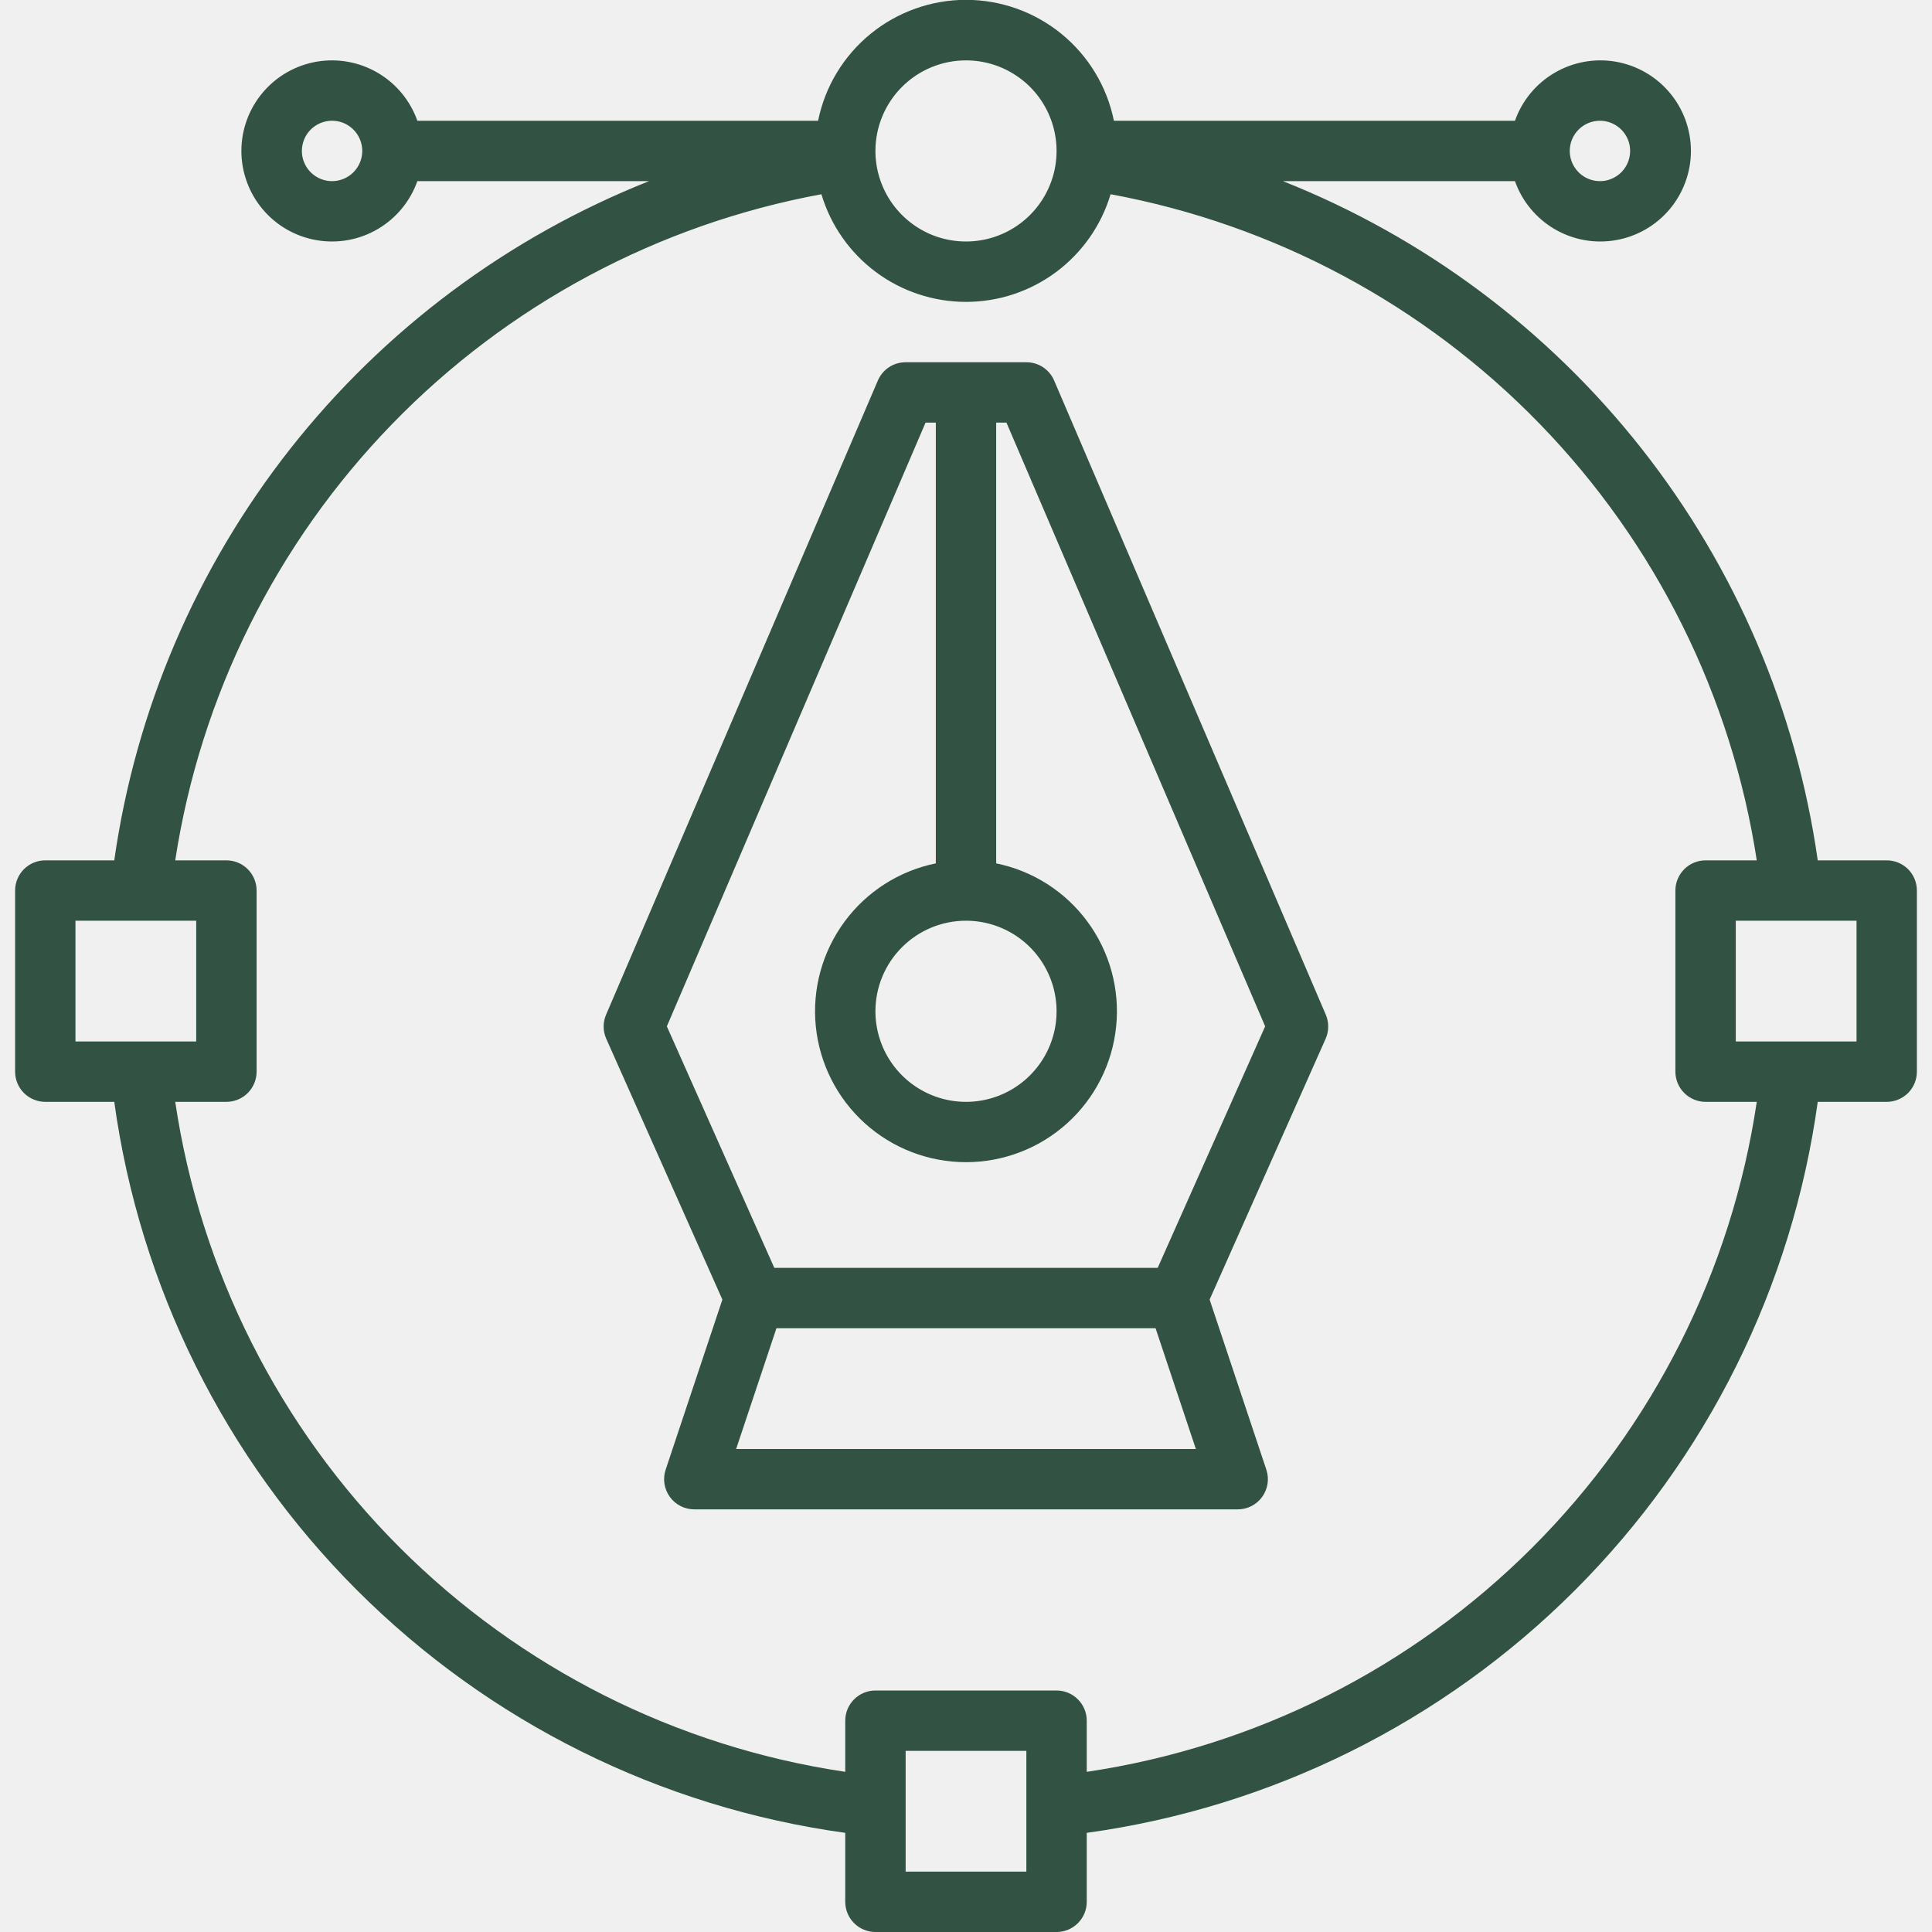
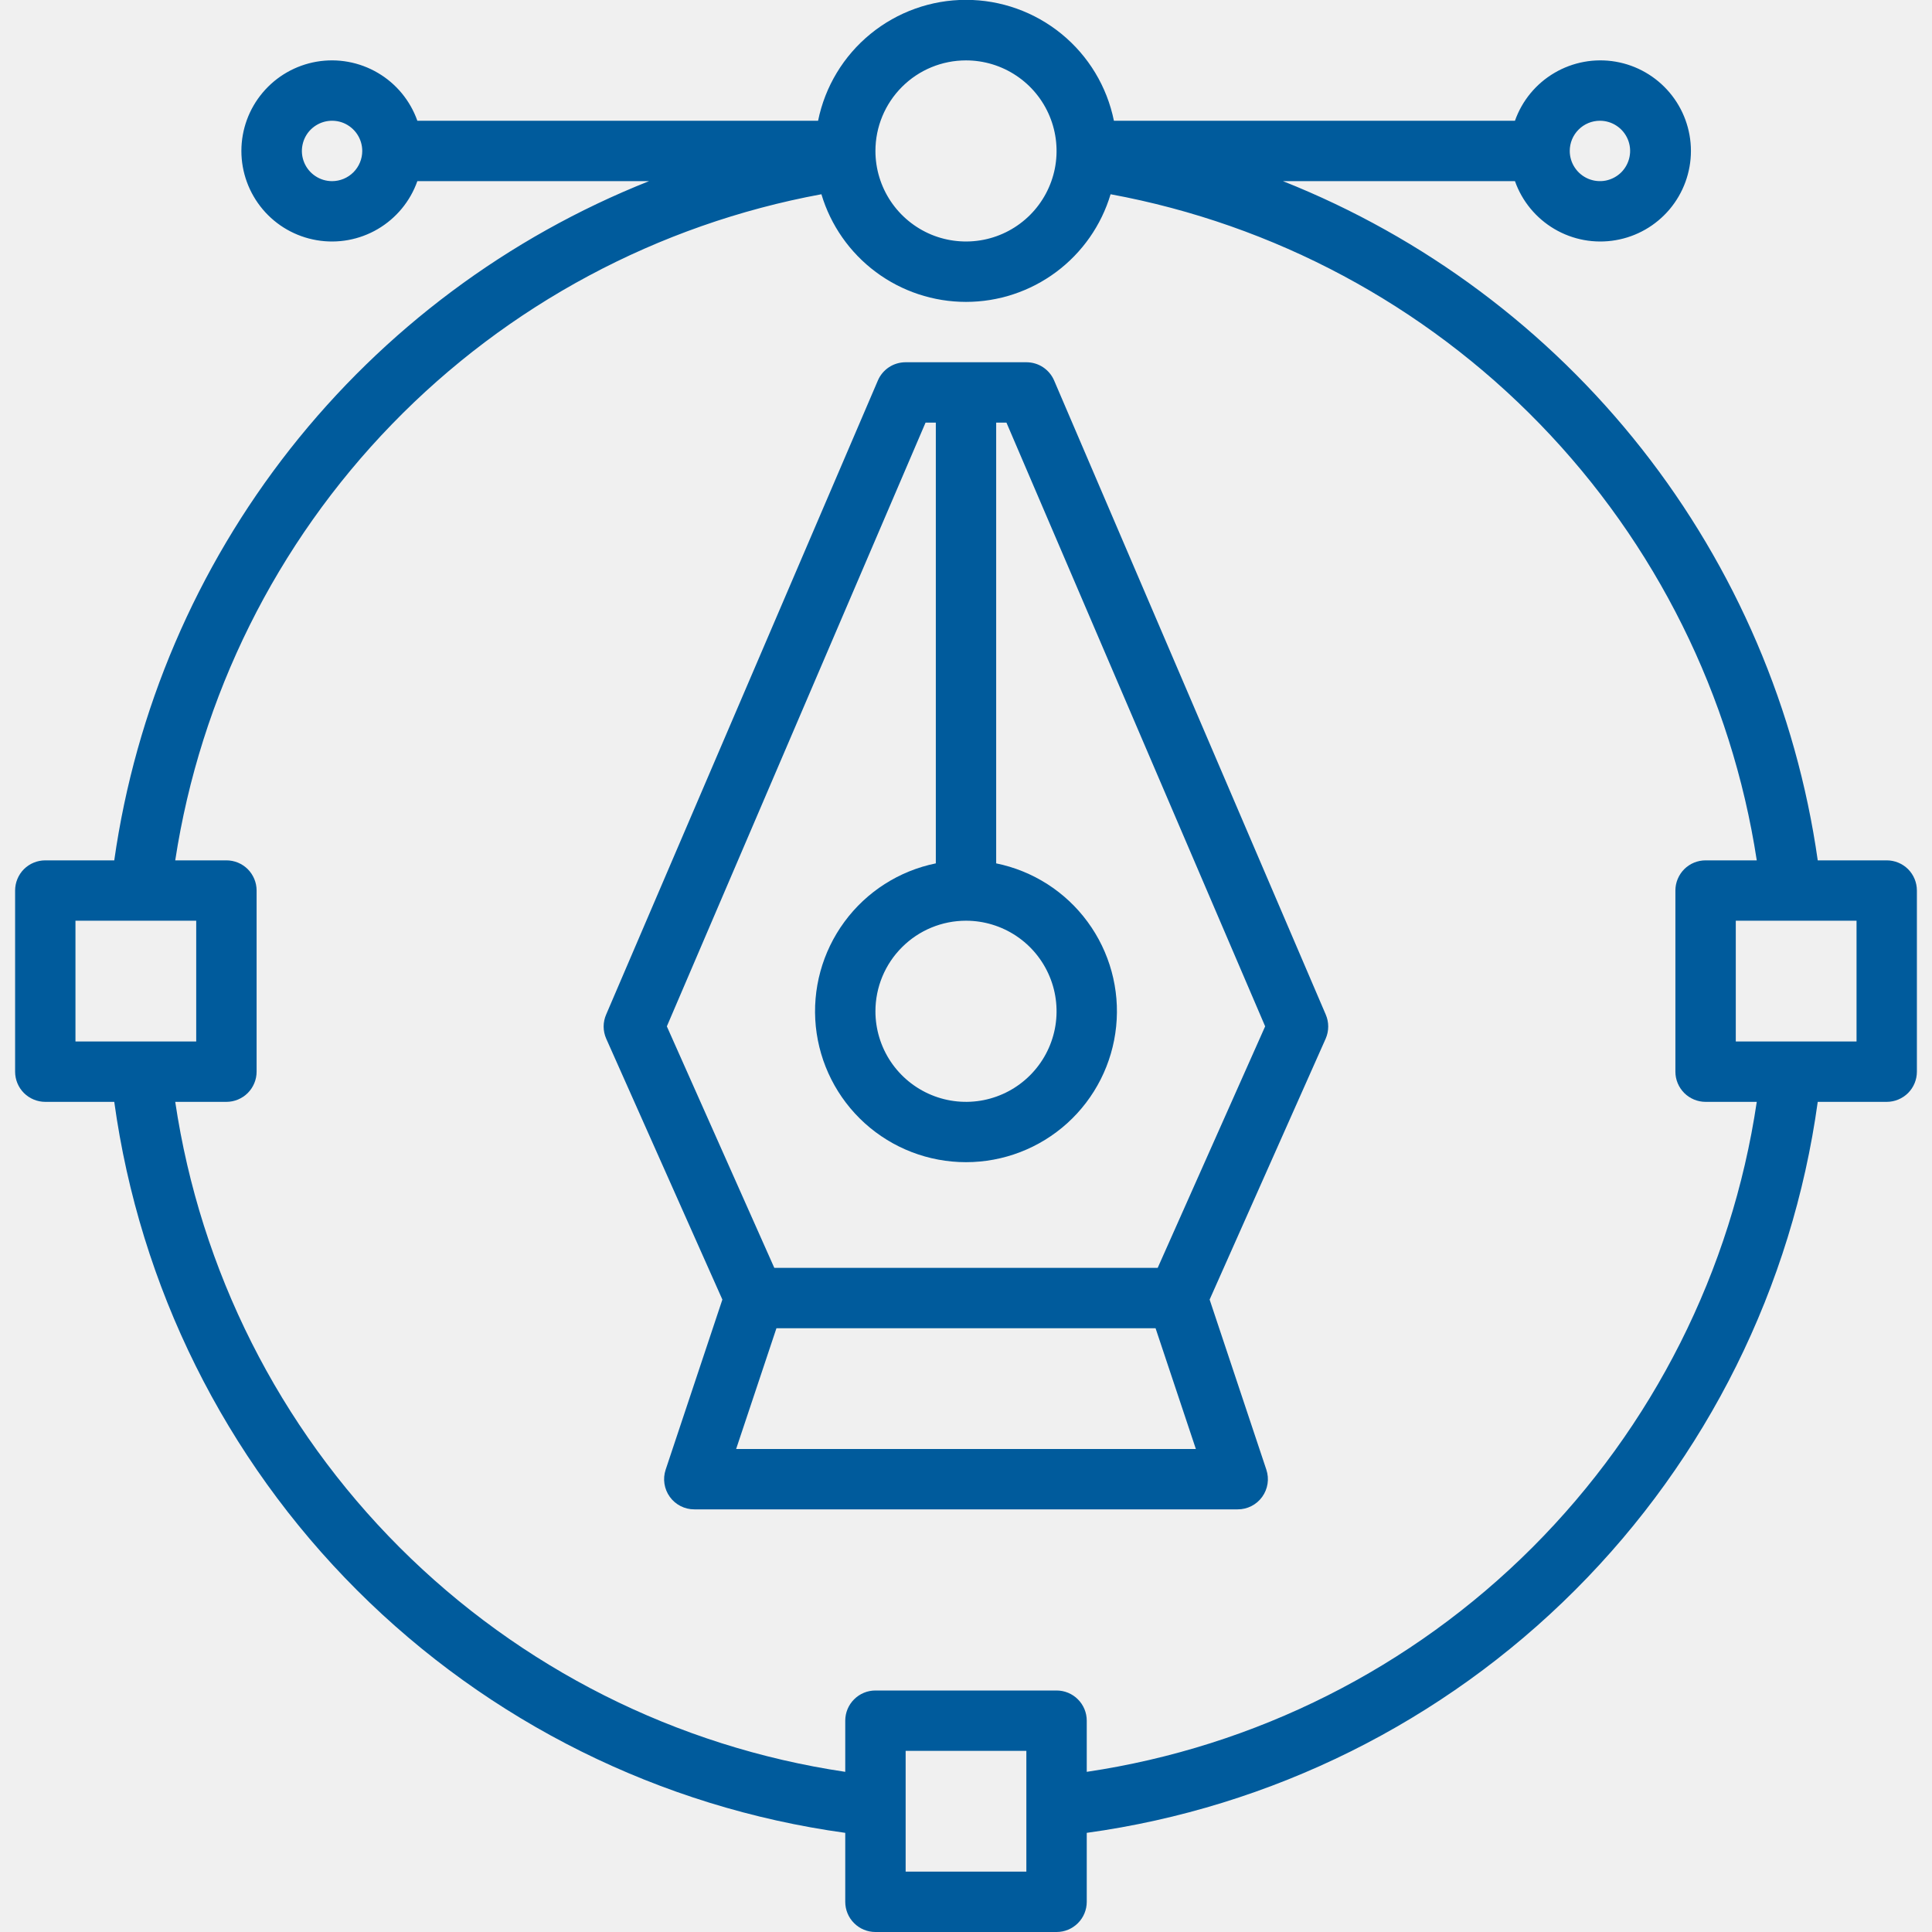
<svg xmlns="http://www.w3.org/2000/svg" width="50" height="50" viewBox="0 0 50 50" fill="none">
  <g clip-path="url(#clip0_54_3866)">
-     <path d="M27.281 9.848C27.221 9.707 27.12 9.588 26.993 9.503C26.865 9.419 26.715 9.375 26.562 9.375H23.438C23.285 9.375 23.135 9.419 23.007 9.503C22.879 9.588 22.779 9.707 22.719 9.848L15.688 26.254C15.645 26.352 15.622 26.459 15.622 26.566C15.622 26.674 15.645 26.78 15.688 26.879L18.695 33.633L17.227 38.035C17.188 38.153 17.177 38.278 17.196 38.4C17.215 38.522 17.262 38.638 17.335 38.739C17.407 38.839 17.503 38.921 17.613 38.977C17.723 39.033 17.845 39.063 17.969 39.062H32.031C32.155 39.063 32.277 39.033 32.387 38.977C32.498 38.921 32.593 38.839 32.665 38.739C32.738 38.638 32.785 38.522 32.804 38.4C32.823 38.278 32.812 38.153 32.773 38.035L31.305 33.633L34.309 26.879C34.352 26.78 34.374 26.674 34.374 26.566C34.374 26.459 34.352 26.352 34.309 26.254L27.281 9.848ZM25 23.828C25.463 23.828 25.917 23.966 26.302 24.223C26.688 24.481 26.988 24.847 27.165 25.275C27.343 25.703 27.389 26.174 27.299 26.629C27.208 27.084 26.985 27.501 26.657 27.829C26.329 28.157 25.912 28.38 25.457 28.471C25.003 28.561 24.531 28.515 24.103 28.337C23.675 28.16 23.309 27.859 23.051 27.474C22.794 27.089 22.656 26.635 22.656 26.172C22.656 25.55 22.903 24.954 23.343 24.515C23.782 24.075 24.378 23.828 25 23.828ZM19.051 37.5L20.094 34.375H29.906L30.949 37.5H19.051ZM29.961 32.812H20.039L17.258 26.562L23.953 10.938H24.219V22.344C23.27 22.537 22.427 23.076 21.854 23.856C21.28 24.636 21.016 25.601 21.113 26.564C21.211 27.527 21.662 28.419 22.38 29.069C23.098 29.718 24.032 30.077 25 30.077C25.968 30.077 26.902 29.718 27.62 29.069C28.338 28.419 28.789 27.527 28.886 26.564C28.984 25.601 28.72 24.636 28.146 23.856C27.573 23.076 26.73 22.537 25.781 22.344V10.938H26.047L32.742 26.562L29.961 32.812Z" fill="#325343" />
-     <path d="M48.828 22.266H47.043C46.49 18.376 44.918 14.702 42.488 11.615C40.057 8.528 36.854 6.138 33.203 4.688H39.207C39.391 5.209 39.754 5.648 40.231 5.928C40.708 6.208 41.268 6.31 41.813 6.216C42.358 6.123 42.852 5.84 43.209 5.417C43.565 4.994 43.761 4.459 43.761 3.906C43.761 3.353 43.565 2.818 43.209 2.396C42.852 1.973 42.358 1.69 41.813 1.596C41.268 1.503 40.708 1.605 40.231 1.885C39.754 2.164 39.391 2.604 39.207 3.125H28.828C28.649 2.242 28.17 1.448 27.472 0.878C26.774 0.308 25.901 -0.004 25 -0.004C24.099 -0.004 23.226 0.308 22.528 0.878C21.83 1.448 21.351 2.242 21.172 3.125H10.801C10.617 2.604 10.254 2.164 9.777 1.885C9.3 1.605 8.74 1.503 8.195 1.596C7.65 1.69 7.155 1.973 6.799 2.396C6.443 2.818 6.247 3.353 6.247 3.906C6.247 4.459 6.443 4.994 6.799 5.417C7.155 5.84 7.65 6.123 8.195 6.216C8.74 6.31 9.3 6.208 9.777 5.928C10.254 5.648 10.617 5.209 10.801 4.688H16.797C13.146 6.138 9.943 8.528 7.512 11.615C5.082 14.702 3.51 18.376 2.957 22.266H1.172C0.965 22.266 0.766 22.348 0.619 22.494C0.473 22.641 0.391 22.84 0.391 23.047V27.734C0.391 27.942 0.473 28.14 0.619 28.287C0.766 28.433 0.965 28.516 1.172 28.516H2.957C3.617 33.3 5.822 37.738 9.238 41.153C12.653 44.568 17.09 46.774 21.875 47.434V49.219C21.875 49.426 21.957 49.625 22.104 49.771C22.25 49.918 22.449 50 22.656 50H27.344C27.551 50 27.75 49.918 27.896 49.771C28.043 49.625 28.125 49.426 28.125 49.219V47.434C32.91 46.774 37.347 44.568 40.762 41.153C44.178 37.738 46.383 33.3 47.043 28.516H48.828C49.035 28.516 49.234 28.433 49.381 28.287C49.527 28.14 49.609 27.942 49.609 27.734V23.047C49.609 22.84 49.527 22.641 49.381 22.494C49.234 22.348 49.035 22.266 48.828 22.266ZM41.406 3.125C41.561 3.125 41.712 3.171 41.84 3.257C41.969 3.343 42.069 3.465 42.128 3.607C42.187 3.75 42.203 3.907 42.172 4.059C42.142 4.21 42.068 4.349 41.959 4.459C41.849 4.568 41.71 4.642 41.559 4.673C41.407 4.703 41.25 4.687 41.107 4.628C40.965 4.569 40.843 4.469 40.757 4.34C40.671 4.212 40.625 4.061 40.625 3.906C40.625 3.699 40.707 3.5 40.854 3.354C41 3.207 41.199 3.125 41.406 3.125ZM25 1.563C25.464 1.563 25.917 1.7 26.302 1.958C26.688 2.215 26.988 2.581 27.165 3.009C27.343 3.438 27.389 3.909 27.299 4.364C27.208 4.818 26.985 5.236 26.657 5.564C26.329 5.891 25.912 6.115 25.457 6.205C25.003 6.295 24.531 6.249 24.103 6.072C23.675 5.894 23.309 5.594 23.051 5.208C22.794 4.823 22.656 4.37 22.656 3.906C22.656 3.285 22.903 2.689 23.343 2.249C23.782 1.809 24.378 1.563 25 1.563ZM8.594 4.688C8.439 4.688 8.288 4.642 8.16 4.556C8.031 4.47 7.931 4.348 7.872 4.205C7.813 4.062 7.797 3.905 7.828 3.754C7.858 3.602 7.932 3.463 8.041 3.354C8.151 3.245 8.29 3.17 8.441 3.14C8.593 3.11 8.75 3.125 8.893 3.184C9.035 3.244 9.157 3.344 9.243 3.472C9.329 3.601 9.375 3.752 9.375 3.906C9.375 4.113 9.293 4.312 9.146 4.459C9 4.605 8.801 4.688 8.594 4.688ZM1.953 23.828H5.078V26.953H1.953V23.828ZM26.562 48.438H23.438V45.312H26.562V48.438ZM28.125 45.855V44.531C28.125 44.324 28.043 44.125 27.896 43.979C27.75 43.832 27.551 43.75 27.344 43.75H22.656C22.449 43.75 22.25 43.832 22.104 43.979C21.957 44.125 21.875 44.324 21.875 44.531V45.855C17.508 45.206 13.465 43.17 10.343 40.048C7.221 36.926 5.185 32.883 4.535 28.516H5.859C6.067 28.516 6.265 28.433 6.412 28.287C6.558 28.14 6.641 27.942 6.641 27.734V23.047C6.641 22.84 6.558 22.641 6.412 22.494C6.265 22.348 6.067 22.266 5.859 22.266H4.535C5.187 18.012 7.148 14.066 10.145 10.977C13.141 7.888 17.026 5.808 21.258 5.027C21.499 5.833 21.993 6.538 22.667 7.04C23.341 7.542 24.16 7.813 25 7.813C25.84 7.813 26.659 7.542 27.333 7.04C28.007 6.538 28.501 5.833 28.742 5.027C32.974 5.808 36.859 7.888 39.855 10.977C42.852 14.066 44.813 18.012 45.465 22.266H44.141C43.933 22.266 43.735 22.348 43.588 22.494C43.442 22.641 43.359 22.84 43.359 23.047V27.734C43.359 27.942 43.442 28.14 43.588 28.287C43.735 28.433 43.933 28.516 44.141 28.516H45.465C44.816 32.883 42.78 36.926 39.658 40.048C36.536 43.171 32.492 45.206 28.125 45.855ZM48.047 26.953H44.922V23.828H48.047V26.953Z" fill="#325343" />
+     <path d="M27.281 9.848C27.221 9.707 27.12 9.588 26.993 9.503C26.865 9.419 26.715 9.375 26.562 9.375H23.438C23.285 9.375 23.135 9.419 23.007 9.503C22.879 9.588 22.779 9.707 22.719 9.848L15.688 26.254C15.645 26.352 15.622 26.459 15.622 26.566C15.622 26.674 15.645 26.78 15.688 26.879L18.695 33.633L17.227 38.035C17.188 38.153 17.177 38.278 17.196 38.4C17.215 38.522 17.262 38.638 17.335 38.739C17.407 38.839 17.503 38.921 17.613 38.977C17.723 39.033 17.845 39.063 17.969 39.062H32.031C32.155 39.063 32.277 39.033 32.387 38.977C32.498 38.921 32.593 38.839 32.665 38.739C32.738 38.638 32.785 38.522 32.804 38.4C32.823 38.278 32.812 38.153 32.773 38.035L31.305 33.633L34.309 26.879C34.352 26.78 34.374 26.674 34.374 26.566C34.374 26.459 34.352 26.352 34.309 26.254L27.281 9.848ZM25 23.828C25.463 23.828 25.917 23.966 26.302 24.223C26.688 24.481 26.988 24.847 27.165 25.275C27.343 25.703 27.389 26.174 27.299 26.629C27.208 27.084 26.985 27.501 26.657 27.829C26.329 28.157 25.912 28.38 25.457 28.471C25.003 28.561 24.531 28.515 24.103 28.337C23.675 28.16 23.309 27.859 23.051 27.474C22.794 27.089 22.656 26.635 22.656 26.172C22.656 25.55 22.903 24.954 23.343 24.515C23.782 24.075 24.378 23.828 25 23.828ZM19.051 37.5L20.094 34.375H29.906L30.949 37.5H19.051ZM29.961 32.812H20.039L17.258 26.562L23.953 10.938H24.219V22.344C23.27 22.537 22.427 23.076 21.854 23.856C21.28 24.636 21.016 25.601 21.113 26.564C21.211 27.527 21.662 28.419 22.38 29.069C23.098 29.718 24.032 30.077 25 30.077C25.968 30.077 26.902 29.718 27.62 29.069C28.338 28.419 28.789 27.527 28.886 26.564C28.984 25.601 28.72 24.636 28.146 23.856C27.573 23.076 26.73 22.537 25.781 22.344V10.938H26.047L32.742 26.562L29.961 32.812Z" fill="#005B9C" />
+     <path d="M48.828 22.266H47.043C46.49 18.376 44.918 14.702 42.488 11.615C40.057 8.528 36.854 6.138 33.203 4.688H39.207C39.391 5.209 39.754 5.648 40.231 5.928C40.708 6.208 41.268 6.31 41.813 6.216C42.358 6.123 42.852 5.84 43.209 5.417C43.565 4.994 43.761 4.459 43.761 3.906C43.761 3.353 43.565 2.818 43.209 2.396C42.852 1.973 42.358 1.69 41.813 1.596C41.268 1.503 40.708 1.605 40.231 1.885C39.754 2.164 39.391 2.604 39.207 3.125H28.828C28.649 2.242 28.17 1.448 27.472 0.878C26.774 0.308 25.901 -0.004 25 -0.004C24.099 -0.004 23.226 0.308 22.528 0.878C21.83 1.448 21.351 2.242 21.172 3.125H10.801C10.617 2.604 10.254 2.164 9.777 1.885C9.3 1.605 8.74 1.503 8.195 1.596C7.65 1.69 7.155 1.973 6.799 2.396C6.443 2.818 6.247 3.353 6.247 3.906C6.247 4.459 6.443 4.994 6.799 5.417C7.155 5.84 7.65 6.123 8.195 6.216C8.74 6.31 9.3 6.208 9.777 5.928C10.254 5.648 10.617 5.209 10.801 4.688H16.797C13.146 6.138 9.943 8.528 7.512 11.615C5.082 14.702 3.51 18.376 2.957 22.266H1.172C0.965 22.266 0.766 22.348 0.619 22.494C0.473 22.641 0.391 22.84 0.391 23.047V27.734C0.391 27.942 0.473 28.14 0.619 28.287C0.766 28.433 0.965 28.516 1.172 28.516H2.957C3.617 33.3 5.822 37.738 9.238 41.153C12.653 44.568 17.09 46.774 21.875 47.434V49.219C21.875 49.426 21.957 49.625 22.104 49.771C22.25 49.918 22.449 50 22.656 50H27.344C27.551 50 27.75 49.918 27.896 49.771C28.043 49.625 28.125 49.426 28.125 49.219V47.434C32.91 46.774 37.347 44.568 40.762 41.153C44.178 37.738 46.383 33.3 47.043 28.516H48.828C49.035 28.516 49.234 28.433 49.381 28.287C49.527 28.14 49.609 27.942 49.609 27.734V23.047C49.609 22.84 49.527 22.641 49.381 22.494C49.234 22.348 49.035 22.266 48.828 22.266ZM41.406 3.125C41.561 3.125 41.712 3.171 41.84 3.257C41.969 3.343 42.069 3.465 42.128 3.607C42.187 3.75 42.203 3.907 42.172 4.059C42.142 4.21 42.068 4.349 41.959 4.459C41.849 4.568 41.71 4.642 41.559 4.673C41.407 4.703 41.25 4.687 41.107 4.628C40.965 4.569 40.843 4.469 40.757 4.34C40.671 4.212 40.625 4.061 40.625 3.906C40.625 3.699 40.707 3.5 40.854 3.354C41 3.207 41.199 3.125 41.406 3.125ZM25 1.563C25.464 1.563 25.917 1.7 26.302 1.958C26.688 2.215 26.988 2.581 27.165 3.009C27.343 3.438 27.389 3.909 27.299 4.364C27.208 4.818 26.985 5.236 26.657 5.564C26.329 5.891 25.912 6.115 25.457 6.205C25.003 6.295 24.531 6.249 24.103 6.072C23.675 5.894 23.309 5.594 23.051 5.208C22.794 4.823 22.656 4.37 22.656 3.906C22.656 3.285 22.903 2.689 23.343 2.249C23.782 1.809 24.378 1.563 25 1.563ZM8.594 4.688C8.439 4.688 8.288 4.642 8.16 4.556C8.031 4.47 7.931 4.348 7.872 4.205C7.813 4.062 7.797 3.905 7.828 3.754C7.858 3.602 7.932 3.463 8.041 3.354C8.151 3.245 8.29 3.17 8.441 3.14C8.593 3.11 8.75 3.125 8.893 3.184C9.035 3.244 9.157 3.344 9.243 3.472C9.329 3.601 9.375 3.752 9.375 3.906C9.375 4.113 9.293 4.312 9.146 4.459C9 4.605 8.801 4.688 8.594 4.688ZM1.953 23.828H5.078V26.953H1.953V23.828ZM26.562 48.438H23.438V45.312H26.562V48.438ZM28.125 45.855V44.531C28.125 44.324 28.043 44.125 27.896 43.979C27.75 43.832 27.551 43.75 27.344 43.75H22.656C22.449 43.75 22.25 43.832 22.104 43.979C21.957 44.125 21.875 44.324 21.875 44.531V45.855C17.508 45.206 13.465 43.17 10.343 40.048C7.221 36.926 5.185 32.883 4.535 28.516H5.859C6.067 28.516 6.265 28.433 6.412 28.287C6.558 28.14 6.641 27.942 6.641 27.734V23.047C6.641 22.84 6.558 22.641 6.412 22.494C6.265 22.348 6.067 22.266 5.859 22.266H4.535C5.187 18.012 7.148 14.066 10.145 10.977C13.141 7.888 17.026 5.808 21.258 5.027C21.499 5.833 21.993 6.538 22.667 7.04C23.341 7.542 24.16 7.813 25 7.813C25.84 7.813 26.659 7.542 27.333 7.04C28.007 6.538 28.501 5.833 28.742 5.027C32.974 5.808 36.859 7.888 39.855 10.977C42.852 14.066 44.813 18.012 45.465 22.266H44.141C43.933 22.266 43.735 22.348 43.588 22.494C43.442 22.641 43.359 22.84 43.359 23.047V27.734C43.359 27.942 43.442 28.14 43.588 28.287C43.735 28.433 43.933 28.516 44.141 28.516H45.465C44.816 32.883 42.78 36.926 39.658 40.048C36.536 43.171 32.492 45.206 28.125 45.855ZM48.047 26.953H44.922V23.828H48.047V26.953Z" fill="#005B9C" />
  </g>
  <defs>
    <clipPath id="clip0_54_3866">
      <rect width="50" height="50" fill="white" />
    </clipPath>
  </defs>
</svg>
